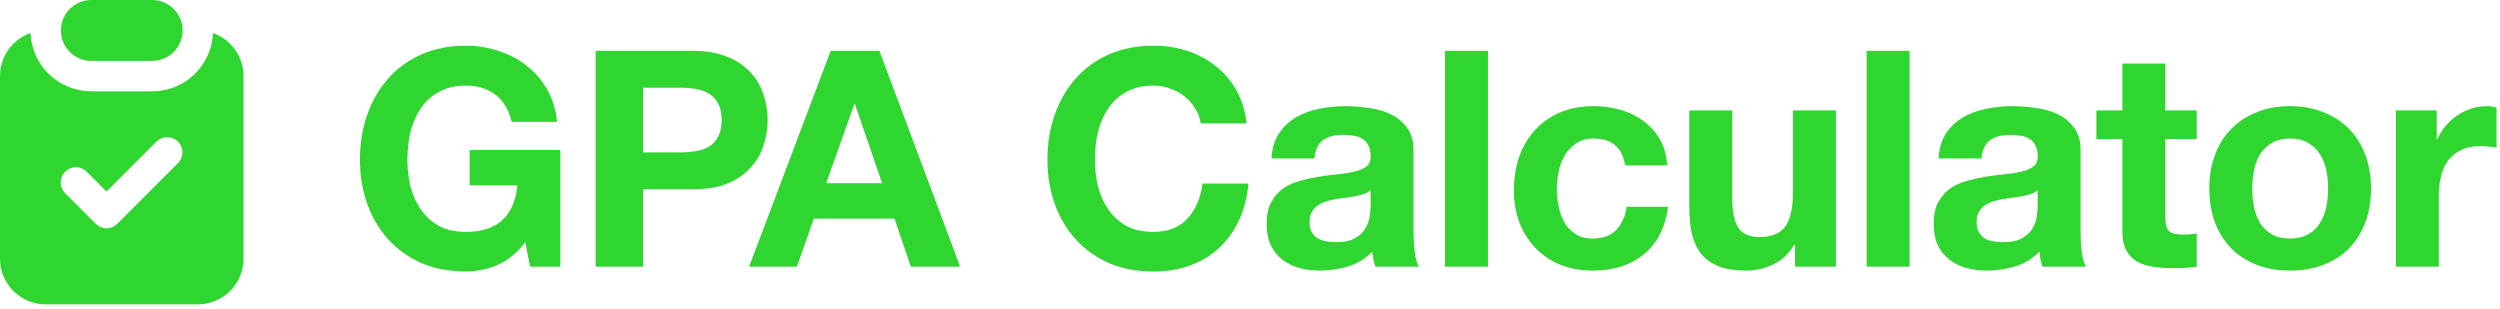
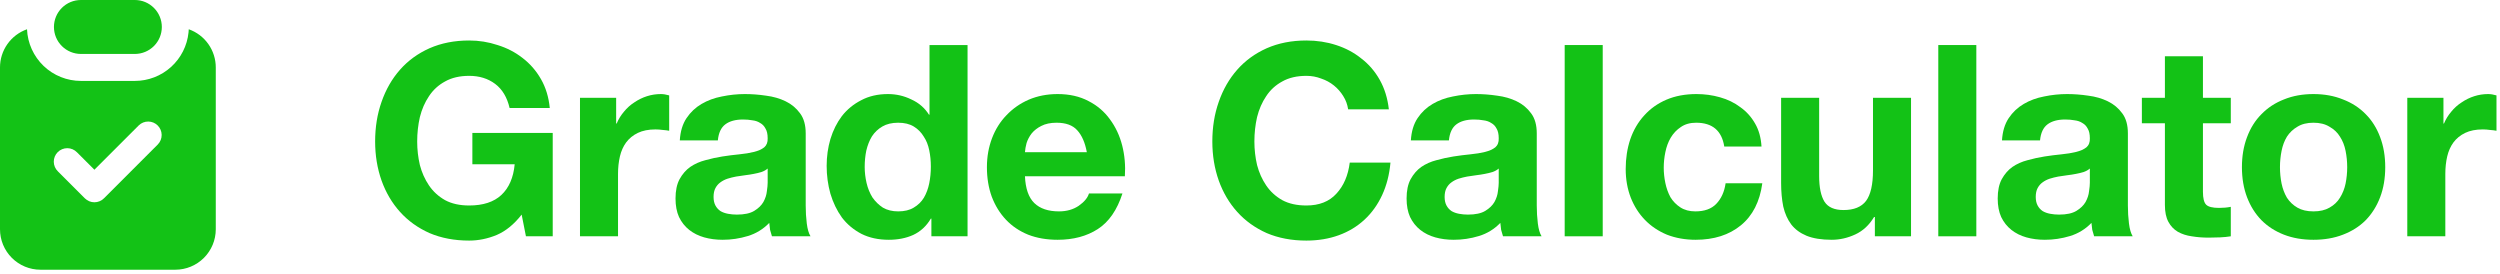
- <svg xmlns="http://www.w3.org/2000/svg" width="397" height="49" viewBox="0 0 397 49" fill="none">
-   <path d="M33.826 5.244C35.242 5.743 36.467 6.669 37.334 7.894C38.201 9.119 38.667 10.582 38.667 12.083V41.083C38.667 43.006 37.903 44.85 36.543 46.21C35.184 47.569 33.34 48.333 31.417 48.333H7.25C5.327 48.333 3.483 47.569 2.123 46.21C0.764 44.85 -9.53674e-07 43.006 -9.53674e-07 41.083V12.083C-0 10.582 0.465 9.119 1.332 7.894C2.199 6.669 3.425 5.743 4.841 5.244C4.947 7.735 6.011 10.088 7.811 11.813C9.61 13.538 12.007 14.5 14.5 14.5H24.167C26.562 14.5 28.872 13.611 30.649 12.005C32.426 10.399 33.544 8.19 33.785 5.807L33.826 5.244ZM24.875 22.458L16.917 30.414L13.792 27.291C13.569 27.061 13.302 26.877 13.008 26.75C12.713 26.623 12.396 26.556 12.075 26.554C11.754 26.551 11.435 26.612 11.139 26.734C10.841 26.855 10.572 27.035 10.345 27.262C10.118 27.488 9.938 27.758 9.817 28.055C9.695 28.352 9.634 28.67 9.637 28.991C9.64 29.312 9.707 29.629 9.833 29.924C9.96 30.219 10.144 30.486 10.375 30.709L15.208 35.542C15.661 35.995 16.276 36.249 16.917 36.249C17.558 36.249 18.172 35.995 18.625 35.542L28.292 25.875C28.732 25.419 28.976 24.809 28.97 24.175C28.965 23.542 28.71 22.936 28.262 22.488C27.814 22.04 27.208 21.785 26.575 21.78C25.941 21.774 25.331 22.018 24.875 22.458ZM24.167 -4.76837e-07C25.448 -4.76837e-07 26.678 0.509 27.584 1.416C28.491 2.322 29 3.551 29 4.833C29 6.115 28.491 7.345 27.584 8.251C26.678 9.157 25.448 9.667 24.167 9.667H14.5C13.218 9.667 11.989 9.157 11.082 8.251C10.176 7.345 9.667 6.115 9.667 4.833C9.667 3.551 10.176 2.322 11.082 1.416C11.989 0.509 13.218 -4.76837e-07 14.5 -4.76837e-07H24.167Z" fill="#2FD62F" />
-   <path d="M83.413 38.456C82.069 40.184 80.581 41.4 78.949 42.104C77.317 42.776 75.669 43.112 74.005 43.112C71.381 43.112 69.013 42.664 66.901 41.768C64.821 40.84 63.061 39.576 61.621 37.976C60.181 36.376 59.077 34.504 58.309 32.36C57.541 30.184 57.157 27.848 57.157 25.352C57.157 22.792 57.541 20.424 58.309 18.248C59.077 16.04 60.181 14.12 61.621 12.488C63.061 10.856 64.821 9.576 66.901 8.648C69.013 7.72 71.381 7.256 74.005 7.256C75.765 7.256 77.461 7.528 79.093 8.072C80.757 8.584 82.245 9.352 83.557 10.376C84.901 11.4 86.005 12.664 86.869 14.168C87.733 15.672 88.261 17.4 88.453 19.352H81.253C80.805 17.432 79.941 15.992 78.661 15.032C77.381 14.072 75.829 13.592 74.005 13.592C72.309 13.592 70.869 13.928 69.685 14.6C68.501 15.24 67.541 16.12 66.805 17.24C66.069 18.328 65.525 19.576 65.173 20.984C64.853 22.392 64.693 23.848 64.693 25.352C64.693 26.792 64.853 28.2 65.173 29.576C65.525 30.92 66.069 32.136 66.805 33.224C67.541 34.312 68.501 35.192 69.685 35.864C70.869 36.504 72.309 36.824 74.005 36.824C76.501 36.824 78.421 36.2 79.765 34.952C81.141 33.672 81.941 31.832 82.165 29.432H74.581V23.816H88.981V42.344H84.181L83.413 38.456Z" fill="#2FD62F" />
-   <path d="M102.123 24.2H107.979C108.843 24.2 109.675 24.136 110.475 24.008C111.275 23.88 111.979 23.64 112.587 23.288C113.195 22.904 113.675 22.376 114.027 21.704C114.411 21.032 114.603 20.152 114.603 19.064C114.603 17.976 114.411 17.096 114.027 16.424C113.675 15.752 113.195 15.24 112.587 14.888C111.979 14.504 111.275 14.248 110.475 14.12C109.675 13.992 108.843 13.928 107.979 13.928H102.123V24.2ZM94.587 8.072H110.043C112.187 8.072 114.011 8.392 115.515 9.032C117.019 9.64 118.235 10.456 119.163 11.48C120.123 12.504 120.811 13.672 121.227 14.984C121.675 16.296 121.899 17.656 121.899 19.064C121.899 20.44 121.675 21.8 121.227 23.144C120.811 24.456 120.123 25.624 119.163 26.648C118.235 27.672 117.019 28.504 115.515 29.144C114.011 29.752 112.187 30.056 110.043 30.056H102.123V42.344H94.587V8.072Z" fill="#2FD62F" />
-   <path d="M131.2 29.096H140.08L135.76 16.52H135.664L131.2 29.096ZM131.92 8.072H139.648L152.464 42.344H144.64L142.048 34.712H129.232L126.544 42.344H118.96L131.92 8.072Z" fill="#2FD62F" />
-   <path d="M190.667 19.592C190.539 18.728 190.251 17.944 189.803 17.24C189.355 16.504 188.795 15.864 188.123 15.32C187.451 14.776 186.683 14.36 185.819 14.072C184.987 13.752 184.107 13.592 183.179 13.592C181.483 13.592 180.043 13.928 178.859 14.6C177.675 15.24 176.715 16.12 175.979 17.24C175.243 18.328 174.699 19.576 174.347 20.984C174.027 22.392 173.867 23.848 173.867 25.352C173.867 26.792 174.027 28.2 174.347 29.576C174.699 30.92 175.243 32.136 175.979 33.224C176.715 34.312 177.675 35.192 178.859 35.864C180.043 36.504 181.483 36.824 183.179 36.824C185.483 36.824 187.275 36.12 188.555 34.712C189.867 33.304 190.667 31.448 190.955 29.144H198.251C198.059 31.288 197.563 33.224 196.763 34.952C195.963 36.68 194.907 38.152 193.595 39.368C192.283 40.584 190.747 41.512 188.987 42.152C187.227 42.792 185.291 43.112 183.179 43.112C180.555 43.112 178.187 42.664 176.075 41.768C173.995 40.84 172.235 39.576 170.795 37.976C169.355 36.376 168.251 34.504 167.483 32.36C166.715 30.184 166.331 27.848 166.331 25.352C166.331 22.792 166.715 20.424 167.483 18.248C168.251 16.04 169.355 14.12 170.795 12.488C172.235 10.856 173.995 9.576 176.075 8.648C178.187 7.72 180.555 7.256 183.179 7.256C185.067 7.256 186.843 7.528 188.507 8.072C190.203 8.616 191.707 9.416 193.019 10.472C194.363 11.496 195.467 12.776 196.331 14.312C197.195 15.848 197.739 17.608 197.963 19.592H190.667Z" fill="#2FD62F" />
-   <path d="M201.909 25.16C202.005 23.56 202.405 22.232 203.109 21.176C203.813 20.12 204.709 19.272 205.797 18.632C206.885 17.992 208.101 17.544 209.445 17.288C210.821 17 212.197 16.856 213.573 16.856C214.821 16.856 216.085 16.952 217.365 17.144C218.645 17.304 219.813 17.64 220.869 18.152C221.925 18.664 222.789 19.384 223.461 20.312C224.133 21.208 224.469 22.408 224.469 23.912V36.824C224.469 37.944 224.533 39.016 224.661 40.04C224.789 41.064 225.013 41.832 225.333 42.344H218.421C218.293 41.96 218.181 41.576 218.085 41.192C218.021 40.776 217.973 40.36 217.941 39.944C216.853 41.064 215.573 41.848 214.101 42.296C212.629 42.744 211.125 42.968 209.589 42.968C208.405 42.968 207.301 42.824 206.277 42.536C205.253 42.248 204.357 41.8 203.589 41.192C202.821 40.584 202.213 39.816 201.765 38.888C201.349 37.96 201.141 36.856 201.141 35.576C201.141 34.168 201.381 33.016 201.861 32.12C202.373 31.192 203.013 30.456 203.781 29.912C204.581 29.368 205.477 28.968 206.469 28.712C207.493 28.424 208.517 28.2 209.541 28.04C210.565 27.88 211.573 27.752 212.565 27.656C213.557 27.56 214.437 27.416 215.205 27.224C215.973 27.032 216.581 26.76 217.029 26.408C217.477 26.024 217.685 25.48 217.653 24.776C217.653 24.04 217.525 23.464 217.269 23.048C217.045 22.6 216.725 22.264 216.309 22.04C215.925 21.784 215.461 21.624 214.917 21.56C214.405 21.464 213.845 21.416 213.237 21.416C211.893 21.416 210.837 21.704 210.069 22.28C209.301 22.856 208.853 23.816 208.725 25.16H201.909ZM217.653 30.2C217.365 30.456 216.997 30.664 216.549 30.824C216.133 30.952 215.669 31.064 215.157 31.16C214.677 31.256 214.165 31.336 213.621 31.4C213.077 31.464 212.533 31.544 211.989 31.64C211.477 31.736 210.965 31.864 210.453 32.024C209.973 32.184 209.541 32.408 209.157 32.696C208.805 32.952 208.517 33.288 208.293 33.704C208.069 34.12 207.957 34.648 207.957 35.288C207.957 35.896 208.069 36.408 208.293 36.824C208.517 37.24 208.821 37.576 209.205 37.832C209.589 38.056 210.037 38.216 210.549 38.312C211.061 38.408 211.589 38.456 212.133 38.456C213.477 38.456 214.517 38.232 215.253 37.784C215.989 37.336 216.533 36.808 216.885 36.2C217.237 35.56 217.445 34.92 217.509 34.28C217.605 33.64 217.653 33.128 217.653 32.744V30.2Z" fill="#2FD62F" />
-   <path d="M229.472 8.072H236.288V42.344H229.472V8.072Z" fill="#2FD62F" />
-   <path d="M258.071 26.264C257.623 23.416 255.943 21.992 253.031 21.992C251.943 21.992 251.031 22.248 250.295 22.76C249.559 23.24 248.951 23.88 248.471 24.68C248.023 25.448 247.703 26.312 247.511 27.272C247.319 28.2 247.223 29.128 247.223 30.056C247.223 30.952 247.319 31.864 247.511 32.792C247.703 33.72 248.007 34.568 248.423 35.336C248.871 36.072 249.463 36.68 250.199 37.16C250.935 37.64 251.831 37.88 252.887 37.88C254.519 37.88 255.767 37.432 256.631 36.536C257.527 35.608 258.087 34.376 258.311 32.84H264.887C264.439 36.136 263.159 38.648 261.047 40.376C258.935 42.104 256.231 42.968 252.935 42.968C251.079 42.968 249.367 42.664 247.799 42.056C246.263 41.416 244.951 40.536 243.863 39.416C242.775 38.296 241.927 36.968 241.319 35.432C240.711 33.864 240.407 32.152 240.407 30.296C240.407 28.376 240.679 26.6 241.223 24.968C241.799 23.304 242.631 21.88 243.719 20.696C244.807 19.48 246.135 18.536 247.703 17.864C249.271 17.192 251.063 16.856 253.079 16.856C254.551 16.856 255.959 17.048 257.303 17.432C258.679 17.816 259.895 18.408 260.951 19.208C262.039 19.976 262.919 20.952 263.591 22.136C264.263 23.288 264.647 24.664 264.743 26.264H258.071Z" fill="#2FD62F" />
-   <path d="M291.537 42.344H285.057V38.888H284.913C284.049 40.328 282.929 41.368 281.553 42.008C280.177 42.648 278.769 42.968 277.329 42.968C275.505 42.968 274.001 42.728 272.817 42.248C271.665 41.768 270.753 41.096 270.081 40.232C269.409 39.336 268.929 38.264 268.641 37.016C268.385 35.736 268.257 34.328 268.257 32.792V17.528H275.073V31.544C275.073 33.592 275.393 35.128 276.033 36.152C276.673 37.144 277.809 37.64 279.441 37.64C281.297 37.64 282.641 37.096 283.473 36.008C284.305 34.888 284.721 33.064 284.721 30.536V17.528H291.537V42.344Z" fill="#2FD62F" />
-   <path d="M296.422 8.072H303.238V42.344H296.422V8.072Z" fill="#2FD62F" />
-   <path d="M307.837 25.16C307.933 23.56 308.333 22.232 309.037 21.176C309.741 20.12 310.637 19.272 311.725 18.632C312.813 17.992 314.029 17.544 315.373 17.288C316.749 17 318.125 16.856 319.501 16.856C320.749 16.856 322.013 16.952 323.293 17.144C324.573 17.304 325.741 17.64 326.797 18.152C327.853 18.664 328.717 19.384 329.389 20.312C330.061 21.208 330.397 22.408 330.397 23.912V36.824C330.397 37.944 330.461 39.016 330.589 40.04C330.717 41.064 330.941 41.832 331.261 42.344H324.349C324.221 41.96 324.109 41.576 324.013 41.192C323.949 40.776 323.901 40.36 323.869 39.944C322.781 41.064 321.501 41.848 320.029 42.296C318.557 42.744 317.053 42.968 315.517 42.968C314.333 42.968 313.229 42.824 312.205 42.536C311.181 42.248 310.285 41.8 309.517 41.192C308.749 40.584 308.141 39.816 307.693 38.888C307.277 37.96 307.069 36.856 307.069 35.576C307.069 34.168 307.309 33.016 307.789 32.12C308.301 31.192 308.941 30.456 309.709 29.912C310.509 29.368 311.405 28.968 312.397 28.712C313.421 28.424 314.445 28.2 315.469 28.04C316.493 27.88 317.501 27.752 318.493 27.656C319.485 27.56 320.365 27.416 321.133 27.224C321.901 27.032 322.509 26.76 322.957 26.408C323.405 26.024 323.613 25.48 323.581 24.776C323.581 24.04 323.453 23.464 323.197 23.048C322.973 22.6 322.653 22.264 322.237 22.04C321.853 21.784 321.389 21.624 320.845 21.56C320.333 21.464 319.773 21.416 319.165 21.416C317.821 21.416 316.765 21.704 315.997 22.28C315.229 22.856 314.781 23.816 314.653 25.16H307.837ZM323.581 30.2C323.293 30.456 322.925 30.664 322.477 30.824C322.061 30.952 321.597 31.064 321.085 31.16C320.605 31.256 320.093 31.336 319.549 31.4C319.005 31.464 318.461 31.544 317.917 31.64C317.405 31.736 316.893 31.864 316.381 32.024C315.901 32.184 315.469 32.408 315.085 32.696C314.733 32.952 314.445 33.288 314.221 33.704C313.997 34.12 313.885 34.648 313.885 35.288C313.885 35.896 313.997 36.408 314.221 36.824C314.445 37.24 314.749 37.576 315.133 37.832C315.517 38.056 315.965 38.216 316.477 38.312C316.989 38.408 317.517 38.456 318.061 38.456C319.405 38.456 320.445 38.232 321.181 37.784C321.917 37.336 322.461 36.808 322.813 36.2C323.165 35.56 323.373 34.92 323.437 34.28C323.533 33.64 323.581 33.128 323.581 32.744V30.2Z" fill="#2FD62F" />
-   <path d="M343.848 17.528H348.84V22.088H343.848V34.376C343.848 35.528 344.04 36.296 344.424 36.68C344.808 37.064 345.576 37.256 346.728 37.256C347.112 37.256 347.48 37.24 347.832 37.208C348.184 37.176 348.52 37.128 348.84 37.064V42.344C348.264 42.44 347.624 42.504 346.92 42.536C346.216 42.568 345.528 42.584 344.856 42.584C343.8 42.584 342.792 42.504 341.832 42.344C340.904 42.216 340.072 41.944 339.336 41.528C338.632 41.112 338.072 40.52 337.656 39.752C337.24 38.984 337.032 37.976 337.032 36.728V22.088H332.904V17.528H337.032V10.088H343.848V17.528Z" fill="#2FD62F" />
-   <path d="M357.651 29.96C357.651 30.952 357.747 31.928 357.939 32.888C358.131 33.816 358.451 34.664 358.899 35.432C359.379 36.168 360.003 36.76 360.771 37.208C361.539 37.656 362.499 37.88 363.651 37.88C364.803 37.88 365.763 37.656 366.531 37.208C367.331 36.76 367.955 36.168 368.403 35.432C368.883 34.664 369.219 33.816 369.411 32.888C369.603 31.928 369.699 30.952 369.699 29.96C369.699 28.968 369.603 27.992 369.411 27.032C369.219 26.072 368.883 25.224 368.403 24.488C367.955 23.752 367.331 23.16 366.531 22.712C365.763 22.232 364.803 21.992 363.651 21.992C362.499 21.992 361.539 22.232 360.771 22.712C360.003 23.16 359.379 23.752 358.899 24.488C358.451 25.224 358.131 26.072 357.939 27.032C357.747 27.992 357.651 28.968 357.651 29.96ZM350.835 29.96C350.835 27.976 351.139 26.184 351.747 24.584C352.355 22.952 353.219 21.576 354.339 20.456C355.459 19.304 356.803 18.424 358.371 17.816C359.939 17.176 361.699 16.856 363.651 16.856C365.603 16.856 367.363 17.176 368.931 17.816C370.531 18.424 371.891 19.304 373.011 20.456C374.131 21.576 374.995 22.952 375.603 24.584C376.211 26.184 376.515 27.976 376.515 29.96C376.515 31.944 376.211 33.736 375.603 35.336C374.995 36.936 374.131 38.312 373.011 39.464C371.891 40.584 370.531 41.448 368.931 42.056C367.363 42.664 365.603 42.968 363.651 42.968C361.699 42.968 359.939 42.664 358.371 42.056C356.803 41.448 355.459 40.584 354.339 39.464C353.219 38.312 352.355 36.936 351.747 35.336C351.139 33.736 350.835 31.944 350.835 29.96Z" fill="#2FD62F" />
-   <path d="M380.467 17.528H386.947V22.136H387.043C387.363 21.368 387.795 20.664 388.339 20.024C388.883 19.352 389.507 18.792 390.211 18.344C390.915 17.864 391.667 17.496 392.467 17.24C393.267 16.984 394.099 16.856 394.963 16.856C395.411 16.856 395.907 16.936 396.451 17.096V23.432C396.131 23.368 395.747 23.32 395.299 23.288C394.851 23.224 394.419 23.192 394.003 23.192C392.755 23.192 391.699 23.4 390.835 23.816C389.971 24.232 389.267 24.808 388.723 25.544C388.211 26.248 387.843 27.08 387.619 28.04C387.395 29 387.283 30.04 387.283 31.16V42.344H380.467V17.528Z" fill="#2FD62F" />
+ <svg xmlns="http://www.w3.org/2000/svg" width="448" height="49" viewBox="0 0 448 49" fill="none">
+   <path d="M93.48 38.456C92.136 40.184 90.648 41.4 89.016 42.104C87.384 42.776 85.736 43.112 84.072 43.112C81.448 43.112 79.08 42.664 76.968 41.768C74.888 40.84 73.128 39.576 71.688 37.976C70.248 36.376 69.144 34.504 68.376 32.36C67.608 30.184 67.224 27.848 67.224 25.352C67.224 22.792 67.608 20.424 68.376 18.248C69.144 16.04 70.248 14.12 71.688 12.488C73.128 10.856 74.888 9.576 76.968 8.648C79.08 7.72 81.448 7.256 84.072 7.256C85.832 7.256 87.528 7.528 89.16 8.072C90.824 8.584 92.312 9.352 93.624 10.376C94.968 11.4 96.072 12.664 96.936 14.168C97.8 15.672 98.328 17.4 98.52 19.352H91.32C90.872 17.432 90.008 15.992 88.728 15.032C87.448 14.072 85.896 13.592 84.072 13.592C82.376 13.592 80.936 13.928 79.752 14.6C78.568 15.24 77.608 16.12 76.872 17.24C76.136 18.328 75.592 19.576 75.24 20.984C74.92 22.392 74.76 23.848 74.76 25.352C74.76 26.792 74.92 28.2 75.24 29.576C75.592 30.92 76.136 32.136 76.872 33.224C77.608 34.312 78.568 35.192 79.752 35.864C80.936 36.504 82.376 36.824 84.072 36.824C86.568 36.824 88.488 36.2 89.832 34.952C91.208 33.672 92.008 31.832 92.232 29.432H84.648V23.816H99.048V42.344H94.248L93.48 38.456Z" fill="#13C216" />
+   <path d="M103.934 17.528H110.414V22.136H110.51C110.83 21.368 111.262 20.664 111.806 20.024C112.35 19.352 112.974 18.792 113.678 18.344C114.382 17.864 115.134 17.496 115.934 17.24C116.734 16.984 117.566 16.856 118.43 16.856C118.878 16.856 119.374 16.936 119.918 17.096V23.432C119.598 23.368 119.214 23.32 118.766 23.288C118.318 23.224 117.886 23.192 117.47 23.192C116.222 23.192 115.166 23.4 114.302 23.816C113.438 24.232 112.734 24.808 112.19 25.544C111.678 26.248 111.31 27.08 111.086 28.04C110.862 29 110.75 30.04 110.75 31.16V42.344H103.934V17.528Z" fill="#13C216" />
+   <path d="M121.822 25.16C121.918 23.56 122.318 22.232 123.022 21.176C123.726 20.12 124.622 19.272 125.71 18.632C126.798 17.992 128.014 17.544 129.358 17.288C130.734 17 132.11 16.856 133.486 16.856C134.734 16.856 135.998 16.952 137.278 17.144C138.558 17.304 139.726 17.64 140.782 18.152C141.838 18.664 142.702 19.384 143.374 20.312C144.046 21.208 144.382 22.408 144.382 23.912V36.824C144.382 37.944 144.446 39.016 144.574 40.04C144.702 41.064 144.926 41.832 145.246 42.344H138.334C138.206 41.96 138.094 41.576 137.998 41.192C137.934 40.776 137.886 40.36 137.854 39.944C136.766 41.064 135.486 41.848 134.014 42.296C132.542 42.744 131.038 42.968 129.502 42.968C128.318 42.968 127.214 42.824 126.19 42.536C125.166 42.248 124.27 41.8 123.502 41.192C122.734 40.584 122.126 39.816 121.678 38.888C121.262 37.96 121.054 36.856 121.054 35.576C121.054 34.168 121.294 33.016 121.774 32.12C122.286 31.192 122.926 30.456 123.694 29.912C124.494 29.368 125.39 28.968 126.382 28.712C127.406 28.424 128.43 28.2 129.454 28.04C130.478 27.88 131.486 27.752 132.478 27.656C133.47 27.56 134.35 27.416 135.118 27.224C135.886 27.032 136.494 26.76 136.942 26.408C137.39 26.024 137.598 25.48 137.566 24.776C137.566 24.04 137.438 23.464 137.182 23.048C136.958 22.6 136.638 22.264 136.222 22.04C135.838 21.784 135.374 21.624 134.83 21.56C134.318 21.464 133.758 21.416 133.15 21.416C131.806 21.416 130.75 21.704 129.982 22.28C129.214 22.856 128.766 23.816 128.638 25.16H121.822ZM137.566 30.2C137.278 30.456 136.91 30.664 136.462 30.824C136.046 30.952 135.582 31.064 135.07 31.16C134.59 31.256 134.078 31.336 133.534 31.4C132.99 31.464 132.446 31.544 131.902 31.64C131.39 31.736 130.878 31.864 130.366 32.024C129.886 32.184 129.454 32.408 129.07 32.696C128.718 32.952 128.43 33.288 128.206 33.704C127.982 34.12 127.87 34.648 127.87 35.288C127.87 35.896 127.982 36.408 128.206 36.824C128.43 37.24 128.734 37.576 129.118 37.832C129.502 38.056 129.95 38.216 130.462 38.312C130.974 38.408 131.502 38.456 132.046 38.456C133.39 38.456 134.43 38.232 135.166 37.784C135.902 37.336 136.446 36.808 136.798 36.2C137.15 35.56 137.358 34.92 137.422 34.28C137.518 33.64 137.566 33.128 137.566 32.744V30.2Z" fill="#13C216" />
+   <path d="M166.809 29.864C166.809 28.84 166.713 27.864 166.521 26.936C166.329 25.976 165.993 25.144 165.513 24.44C165.065 23.704 164.473 23.112 163.737 22.664C163.001 22.216 162.073 21.992 160.953 21.992C159.833 21.992 158.889 22.216 158.121 22.664C157.353 23.112 156.729 23.704 156.249 24.44C155.801 25.176 155.465 26.024 155.241 26.984C155.049 27.912 154.953 28.888 154.953 29.912C154.953 30.872 155.065 31.832 155.289 32.792C155.513 33.752 155.865 34.616 156.345 35.384C156.857 36.12 157.481 36.728 158.217 37.208C158.985 37.656 159.897 37.88 160.953 37.88C162.073 37.88 163.001 37.656 163.737 37.208C164.505 36.76 165.113 36.168 165.561 35.432C166.009 34.664 166.329 33.8 166.521 32.84C166.713 31.88 166.809 30.888 166.809 29.864ZM166.905 39.176H166.809C166.009 40.52 164.953 41.496 163.641 42.104C162.361 42.68 160.905 42.968 159.273 42.968C157.417 42.968 155.785 42.616 154.377 41.912C152.969 41.176 151.801 40.2 150.873 38.984C149.977 37.736 149.289 36.312 148.809 34.712C148.361 33.112 148.137 31.448 148.137 29.72C148.137 28.056 148.361 26.456 148.809 24.92C149.289 23.352 149.977 21.976 150.873 20.792C151.801 19.608 152.953 18.664 154.329 17.96C155.705 17.224 157.305 16.856 159.129 16.856C160.601 16.856 161.993 17.176 163.305 17.816C164.649 18.424 165.705 19.336 166.473 20.552H166.569V8.072H173.385V42.344H166.905V39.176Z" fill="#13C216" />
+   <path d="M194.76 27.272C194.44 25.544 193.864 24.232 193.032 23.336C192.232 22.44 191 21.992 189.336 21.992C188.248 21.992 187.336 22.184 186.6 22.568C185.896 22.92 185.32 23.368 184.872 23.912C184.456 24.456 184.152 25.032 183.96 25.64C183.8 26.248 183.704 26.792 183.672 27.272H194.76ZM183.672 31.592C183.768 33.8 184.328 35.4 185.352 36.392C186.376 37.384 187.848 37.88 189.768 37.88C191.144 37.88 192.328 37.544 193.32 36.872C194.312 36.168 194.92 35.432 195.144 34.664H201.144C200.184 37.64 198.712 39.768 196.728 41.048C194.744 42.328 192.344 42.968 189.528 42.968C187.576 42.968 185.816 42.664 184.248 42.056C182.68 41.416 181.352 40.52 180.264 39.368C179.176 38.216 178.328 36.84 177.72 35.24C177.144 33.64 176.856 31.88 176.856 29.96C176.856 28.104 177.16 26.376 177.768 24.776C178.376 23.176 179.24 21.8 180.36 20.648C181.48 19.464 182.808 18.536 184.344 17.864C185.912 17.192 187.64 16.856 189.528 16.856C191.64 16.856 193.48 17.272 195.048 18.104C196.616 18.904 197.896 19.992 198.888 21.368C199.912 22.744 200.648 24.312 201.096 26.072C201.544 27.832 201.704 29.672 201.576 31.592H183.672Z" fill="#13C216" />
+   <path d="M241.586 19.592C241.458 18.728 241.17 17.944 240.722 17.24C240.274 16.504 239.714 15.864 239.042 15.32C238.37 14.776 237.602 14.36 236.738 14.072C235.906 13.752 235.026 13.592 234.098 13.592C232.402 13.592 230.962 13.928 229.778 14.6C228.594 15.24 227.634 16.12 226.898 17.24C226.162 18.328 225.618 19.576 225.266 20.984C224.946 22.392 224.786 23.848 224.786 25.352C224.786 26.792 224.946 28.2 225.266 29.576C225.618 30.92 226.162 32.136 226.898 33.224C227.634 34.312 228.594 35.192 229.778 35.864C230.962 36.504 232.402 36.824 234.098 36.824C236.402 36.824 238.194 36.12 239.474 34.712C240.786 33.304 241.586 31.448 241.874 29.144H249.17C248.978 31.288 248.482 33.224 247.682 34.952C246.882 36.68 245.826 38.152 244.514 39.368C243.202 40.584 241.666 41.512 239.906 42.152C238.146 42.792 236.21 43.112 234.098 43.112C231.474 43.112 229.106 42.664 226.994 41.768C224.914 40.84 223.154 39.576 221.714 37.976C220.274 36.376 219.17 34.504 218.402 32.36C217.634 30.184 217.25 27.848 217.25 25.352C217.25 22.792 217.634 20.424 218.402 18.248C219.17 16.04 220.274 14.12 221.714 12.488C223.154 10.856 224.914 9.576 226.994 8.648C229.106 7.72 231.474 7.256 234.098 7.256C235.986 7.256 237.762 7.528 239.426 8.072C241.122 8.616 242.626 9.416 243.938 10.472C245.282 11.496 246.386 12.776 247.25 14.312C248.114 15.848 248.658 17.608 248.882 19.592H241.586Z" fill="#13C216" />
+   <path d="M252.828 25.16C252.924 23.56 253.324 22.232 254.028 21.176C254.732 20.12 255.628 19.272 256.716 18.632C257.804 17.992 259.02 17.544 260.364 17.288C261.74 17 263.116 16.856 264.492 16.856C265.74 16.856 267.004 16.952 268.284 17.144C269.564 17.304 270.732 17.64 271.788 18.152C272.844 18.664 273.708 19.384 274.38 20.312C275.052 21.208 275.388 22.408 275.388 23.912V36.824C275.388 37.944 275.452 39.016 275.58 40.04C275.708 41.064 275.932 41.832 276.252 42.344H269.34C269.212 41.96 269.1 41.576 269.004 41.192C268.94 40.776 268.892 40.36 268.86 39.944C267.772 41.064 266.492 41.848 265.02 42.296C263.548 42.744 262.044 42.968 260.508 42.968C259.324 42.968 258.22 42.824 257.196 42.536C256.172 42.248 255.276 41.8 254.508 41.192C253.74 40.584 253.132 39.816 252.684 38.888C252.268 37.96 252.06 36.856 252.06 35.576C252.06 34.168 252.3 33.016 252.78 32.12C253.292 31.192 253.932 30.456 254.7 29.912C255.5 29.368 256.396 28.968 257.388 28.712C258.412 28.424 259.436 28.2 260.46 28.04C261.484 27.88 262.492 27.752 263.484 27.656C264.476 27.56 265.356 27.416 266.124 27.224C266.892 27.032 267.5 26.76 267.948 26.408C268.396 26.024 268.604 25.48 268.572 24.776C268.572 24.04 268.444 23.464 268.188 23.048C267.964 22.6 267.644 22.264 267.228 22.04C266.844 21.784 266.38 21.624 265.836 21.56C265.324 21.464 264.764 21.416 264.156 21.416C262.812 21.416 261.756 21.704 260.988 22.28C260.22 22.856 259.772 23.816 259.644 25.16H252.828ZM268.572 30.2C268.284 30.456 267.916 30.664 267.468 30.824C267.052 30.952 266.588 31.064 266.076 31.16C265.596 31.256 265.084 31.336 264.54 31.4C263.996 31.464 263.452 31.544 262.908 31.64C262.396 31.736 261.884 31.864 261.372 32.024C260.892 32.184 260.46 32.408 260.076 32.696C259.724 32.952 259.436 33.288 259.212 33.704C258.988 34.12 258.876 34.648 258.876 35.288C258.876 35.896 258.988 36.408 259.212 36.824C259.436 37.24 259.74 37.576 260.124 37.832C260.508 38.056 260.956 38.216 261.468 38.312C261.98 38.408 262.508 38.456 263.052 38.456C264.396 38.456 265.436 38.232 266.172 37.784C266.908 37.336 267.452 36.808 267.804 36.2C268.156 35.56 268.364 34.92 268.428 34.28C268.524 33.64 268.572 33.128 268.572 32.744V30.2Z" fill="#13C216" />
+   <path d="M280.391 8.072H287.207V42.344H280.391V8.072Z" fill="#13C216" />
+   <path d="M308.99 26.264C308.542 23.416 306.862 21.992 303.95 21.992C302.862 21.992 301.95 22.248 301.214 22.76C300.478 23.24 299.87 23.88 299.39 24.68C298.942 25.448 298.622 26.312 298.43 27.272C298.238 28.2 298.142 29.128 298.142 30.056C298.142 30.952 298.238 31.864 298.43 32.792C298.622 33.72 298.926 34.568 299.342 35.336C299.79 36.072 300.382 36.68 301.118 37.16C301.854 37.64 302.75 37.88 303.806 37.88C305.438 37.88 306.686 37.432 307.55 36.536C308.446 35.608 309.006 34.376 309.23 32.84H315.806C315.358 36.136 314.078 38.648 311.966 40.376C309.854 42.104 307.15 42.968 303.854 42.968C301.998 42.968 300.286 42.664 298.718 42.056C297.182 41.416 295.87 40.536 294.782 39.416C293.694 38.296 292.846 36.968 292.238 35.432C291.63 33.864 291.326 32.152 291.326 30.296C291.326 28.376 291.598 26.6 292.142 24.968C292.718 23.304 293.55 21.88 294.638 20.696C295.726 19.48 297.054 18.536 298.622 17.864C300.19 17.192 301.982 16.856 303.998 16.856C305.47 16.856 306.878 17.048 308.222 17.432C309.598 17.816 310.814 18.408 311.87 19.208C312.958 19.976 313.838 20.952 314.51 22.136C315.182 23.288 315.566 24.664 315.662 26.264H308.99Z" fill="#13C216" />
+   <path d="M342.456 42.344H335.976V38.888H335.832C334.968 40.328 333.848 41.368 332.472 42.008C331.096 42.648 329.688 42.968 328.248 42.968C326.424 42.968 324.92 42.728 323.736 42.248C322.584 41.768 321.672 41.096 321 40.232C320.328 39.336 319.848 38.264 319.56 37.016C319.304 35.736 319.176 34.328 319.176 32.792V17.528H325.992V31.544C325.992 33.592 326.312 35.128 326.952 36.152C327.592 37.144 328.728 37.64 330.36 37.64C332.216 37.64 333.56 37.096 334.392 36.008C335.224 34.888 335.64 33.064 335.64 30.536V17.528H342.456V42.344Z" fill="#13C216" />
+   <path d="M347.342 8.072H354.158V42.344H347.342V8.072Z" fill="#13C216" />
+   <path d="M358.757 25.16C358.853 23.56 359.253 22.232 359.957 21.176C360.661 20.12 361.557 19.272 362.645 18.632C363.733 17.992 364.949 17.544 366.293 17.288C367.669 17 369.045 16.856 370.421 16.856C371.669 16.856 372.933 16.952 374.213 17.144C375.493 17.304 376.661 17.64 377.717 18.152C378.773 18.664 379.637 19.384 380.309 20.312C380.981 21.208 381.317 22.408 381.317 23.912V36.824C381.317 37.944 381.381 39.016 381.509 40.04C381.637 41.064 381.861 41.832 382.181 42.344H375.269C375.141 41.96 375.029 41.576 374.933 41.192C374.869 40.776 374.821 40.36 374.789 39.944C373.701 41.064 372.421 41.848 370.949 42.296C369.477 42.744 367.973 42.968 366.437 42.968C365.253 42.968 364.149 42.824 363.125 42.536C362.101 42.248 361.205 41.8 360.437 41.192C359.669 40.584 359.061 39.816 358.613 38.888C358.197 37.96 357.989 36.856 357.989 35.576C357.989 34.168 358.229 33.016 358.709 32.12C359.221 31.192 359.861 30.456 360.629 29.912C361.429 29.368 362.325 28.968 363.317 28.712C364.341 28.424 365.365 28.2 366.389 28.04C367.413 27.88 368.421 27.752 369.413 27.656C370.405 27.56 371.285 27.416 372.053 27.224C372.821 27.032 373.429 26.76 373.877 26.408C374.325 26.024 374.533 25.48 374.501 24.776C374.501 24.04 374.373 23.464 374.117 23.048C373.893 22.6 373.573 22.264 373.157 22.04C372.773 21.784 372.309 21.624 371.765 21.56C371.253 21.464 370.693 21.416 370.085 21.416C368.741 21.416 367.685 21.704 366.917 22.28C366.149 22.856 365.701 23.816 365.573 25.16H358.757ZM374.501 30.2C374.213 30.456 373.845 30.664 373.397 30.824C372.981 30.952 372.517 31.064 372.005 31.16C371.525 31.256 371.013 31.336 370.469 31.4C369.925 31.464 369.381 31.544 368.837 31.64C368.325 31.736 367.813 31.864 367.301 32.024C366.821 32.184 366.389 32.408 366.005 32.696C365.653 32.952 365.365 33.288 365.141 33.704C364.917 34.12 364.805 34.648 364.805 35.288C364.805 35.896 364.917 36.408 365.141 36.824C365.365 37.24 365.669 37.576 366.053 37.832C366.437 38.056 366.885 38.216 367.397 38.312C367.909 38.408 368.437 38.456 368.981 38.456C370.325 38.456 371.365 38.232 372.101 37.784C372.837 37.336 373.381 36.808 373.733 36.2C374.085 35.56 374.293 34.92 374.357 34.28C374.453 33.64 374.501 33.128 374.501 32.744V30.2Z" fill="#13C216" />
+   <path d="M394.767 17.528H399.759V22.088H394.767V34.376C394.767 35.528 394.959 36.296 395.343 36.68C395.727 37.064 396.495 37.256 397.647 37.256C398.031 37.256 398.399 37.24 398.751 37.208C399.103 37.176 399.439 37.128 399.759 37.064V42.344C399.183 42.44 398.543 42.504 397.839 42.536C397.135 42.568 396.447 42.584 395.775 42.584C394.719 42.584 393.711 42.504 392.751 42.344C391.823 42.216 390.991 41.944 390.255 41.528C389.551 41.112 388.991 40.52 388.575 39.752C388.159 38.984 387.951 37.976 387.951 36.728V22.088H383.823V17.528H387.951V10.088H394.767V17.528Z" fill="#13C216" />
+   <path d="M408.57 29.96C408.57 30.952 408.666 31.928 408.858 32.888C409.05 33.816 409.37 34.664 409.818 35.432C410.298 36.168 410.922 36.76 411.69 37.208C412.458 37.656 413.418 37.88 414.57 37.88C415.722 37.88 416.682 37.656 417.45 37.208C418.25 36.76 418.874 36.168 419.322 35.432C419.802 34.664 420.138 33.816 420.33 32.888C420.522 31.928 420.618 30.952 420.618 29.96C420.618 28.968 420.522 27.992 420.33 27.032C420.138 26.072 419.802 25.224 419.322 24.488C418.874 23.752 418.25 23.16 417.45 22.712C416.682 22.232 415.722 21.992 414.57 21.992C413.418 21.992 412.458 22.232 411.69 22.712C410.922 23.16 410.298 23.752 409.818 24.488C409.37 25.224 409.05 26.072 408.858 27.032C408.666 27.992 408.57 28.968 408.57 29.96ZM401.754 29.96C401.754 27.976 402.058 26.184 402.666 24.584C403.274 22.952 404.138 21.576 405.258 20.456C406.378 19.304 407.722 18.424 409.29 17.816C410.858 17.176 412.618 16.856 414.57 16.856C416.522 16.856 418.282 17.176 419.85 17.816C421.45 18.424 422.81 19.304 423.93 20.456C425.05 21.576 425.914 22.952 426.522 24.584C427.13 26.184 427.434 27.976 427.434 29.96C427.434 31.944 427.13 33.736 426.522 35.336C425.914 36.936 425.05 38.312 423.93 39.464C422.81 40.584 421.45 41.448 419.85 42.056C418.282 42.664 416.522 42.968 414.57 42.968C412.618 42.968 410.858 42.664 409.29 42.056C407.722 41.448 406.378 40.584 405.258 39.464C404.138 38.312 403.274 36.936 402.666 35.336C402.058 33.736 401.754 31.944 401.754 29.96Z" fill="#13C216" />
+   <path d="M431.386 17.528H437.866V22.136H437.962C438.282 21.368 438.714 20.664 439.258 20.024C439.802 19.352 440.426 18.792 441.13 18.344C441.834 17.864 442.586 17.496 443.386 17.24C444.186 16.984 445.018 16.856 445.882 16.856C446.33 16.856 446.826 16.936 447.37 17.096V23.432C447.05 23.368 446.666 23.32 446.218 23.288C445.77 23.224 445.338 23.192 444.922 23.192C443.674 23.192 442.618 23.4 441.754 23.816C440.89 24.232 440.186 24.808 439.642 25.544C439.13 26.248 438.762 27.08 438.538 28.04C438.314 29 438.202 30.04 438.202 31.16V42.344H431.386V17.528Z" fill="#13C216" />
+   <path d="M33.826 5.244C35.242 5.743 36.467 6.669 37.334 7.894C38.201 9.119 38.667 10.582 38.667 12.083V41.083C38.667 43.006 37.903 44.85 36.543 46.21C35.184 47.569 33.34 48.333 31.417 48.333H7.25C5.327 48.333 3.483 47.569 2.123 46.21C0.764 44.85 1.06467e-07 43.006 1.06467e-07 41.083V12.083C-0 10.582 0.465 9.119 1.332 7.894C2.199 6.669 3.425 5.743 4.841 5.244C4.947 7.735 6.011 10.088 7.811 11.813C9.61 13.538 12.007 14.5 14.5 14.5H24.167C26.562 14.5 28.872 13.611 30.649 12.005C32.426 10.399 33.544 8.19 33.785 5.807L33.826 5.244ZM24.875 22.458L16.917 30.414L13.792 27.291C13.569 27.061 13.302 26.877 13.008 26.75C12.713 26.623 12.396 26.556 12.075 26.554C11.754 26.551 11.435 26.612 11.139 26.734C10.841 26.855 10.572 27.035 10.345 27.262C10.118 27.488 9.938 27.758 9.817 28.055C9.695 28.352 9.634 28.67 9.637 28.991C9.64 29.312 9.707 29.629 9.833 29.924C9.96 30.219 10.144 30.486 10.375 30.709L15.208 35.542C15.661 35.995 16.276 36.249 16.917 36.249C17.558 36.249 18.172 35.995 18.625 35.542L28.292 25.875C28.732 25.419 28.976 24.809 28.97 24.175C28.965 23.542 28.71 22.936 28.262 22.488C27.814 22.039 27.208 21.785 26.575 21.78C25.941 21.774 25.331 22.018 24.875 22.458ZM24.167 0C25.448 0 26.678 0.509 27.584 1.416C28.491 2.322 29 3.551 29 4.833C29 6.115 28.491 7.345 27.584 8.251C26.678 9.157 25.448 9.667 24.167 9.667H14.5C13.218 9.667 11.989 9.157 11.082 8.251C10.176 7.345 9.667 6.115 9.667 4.833C9.667 3.551 10.176 2.322 11.082 1.416C11.989 0.509 13.218 0 14.5 0H24.167Z" fill="#13C216" />
</svg>
